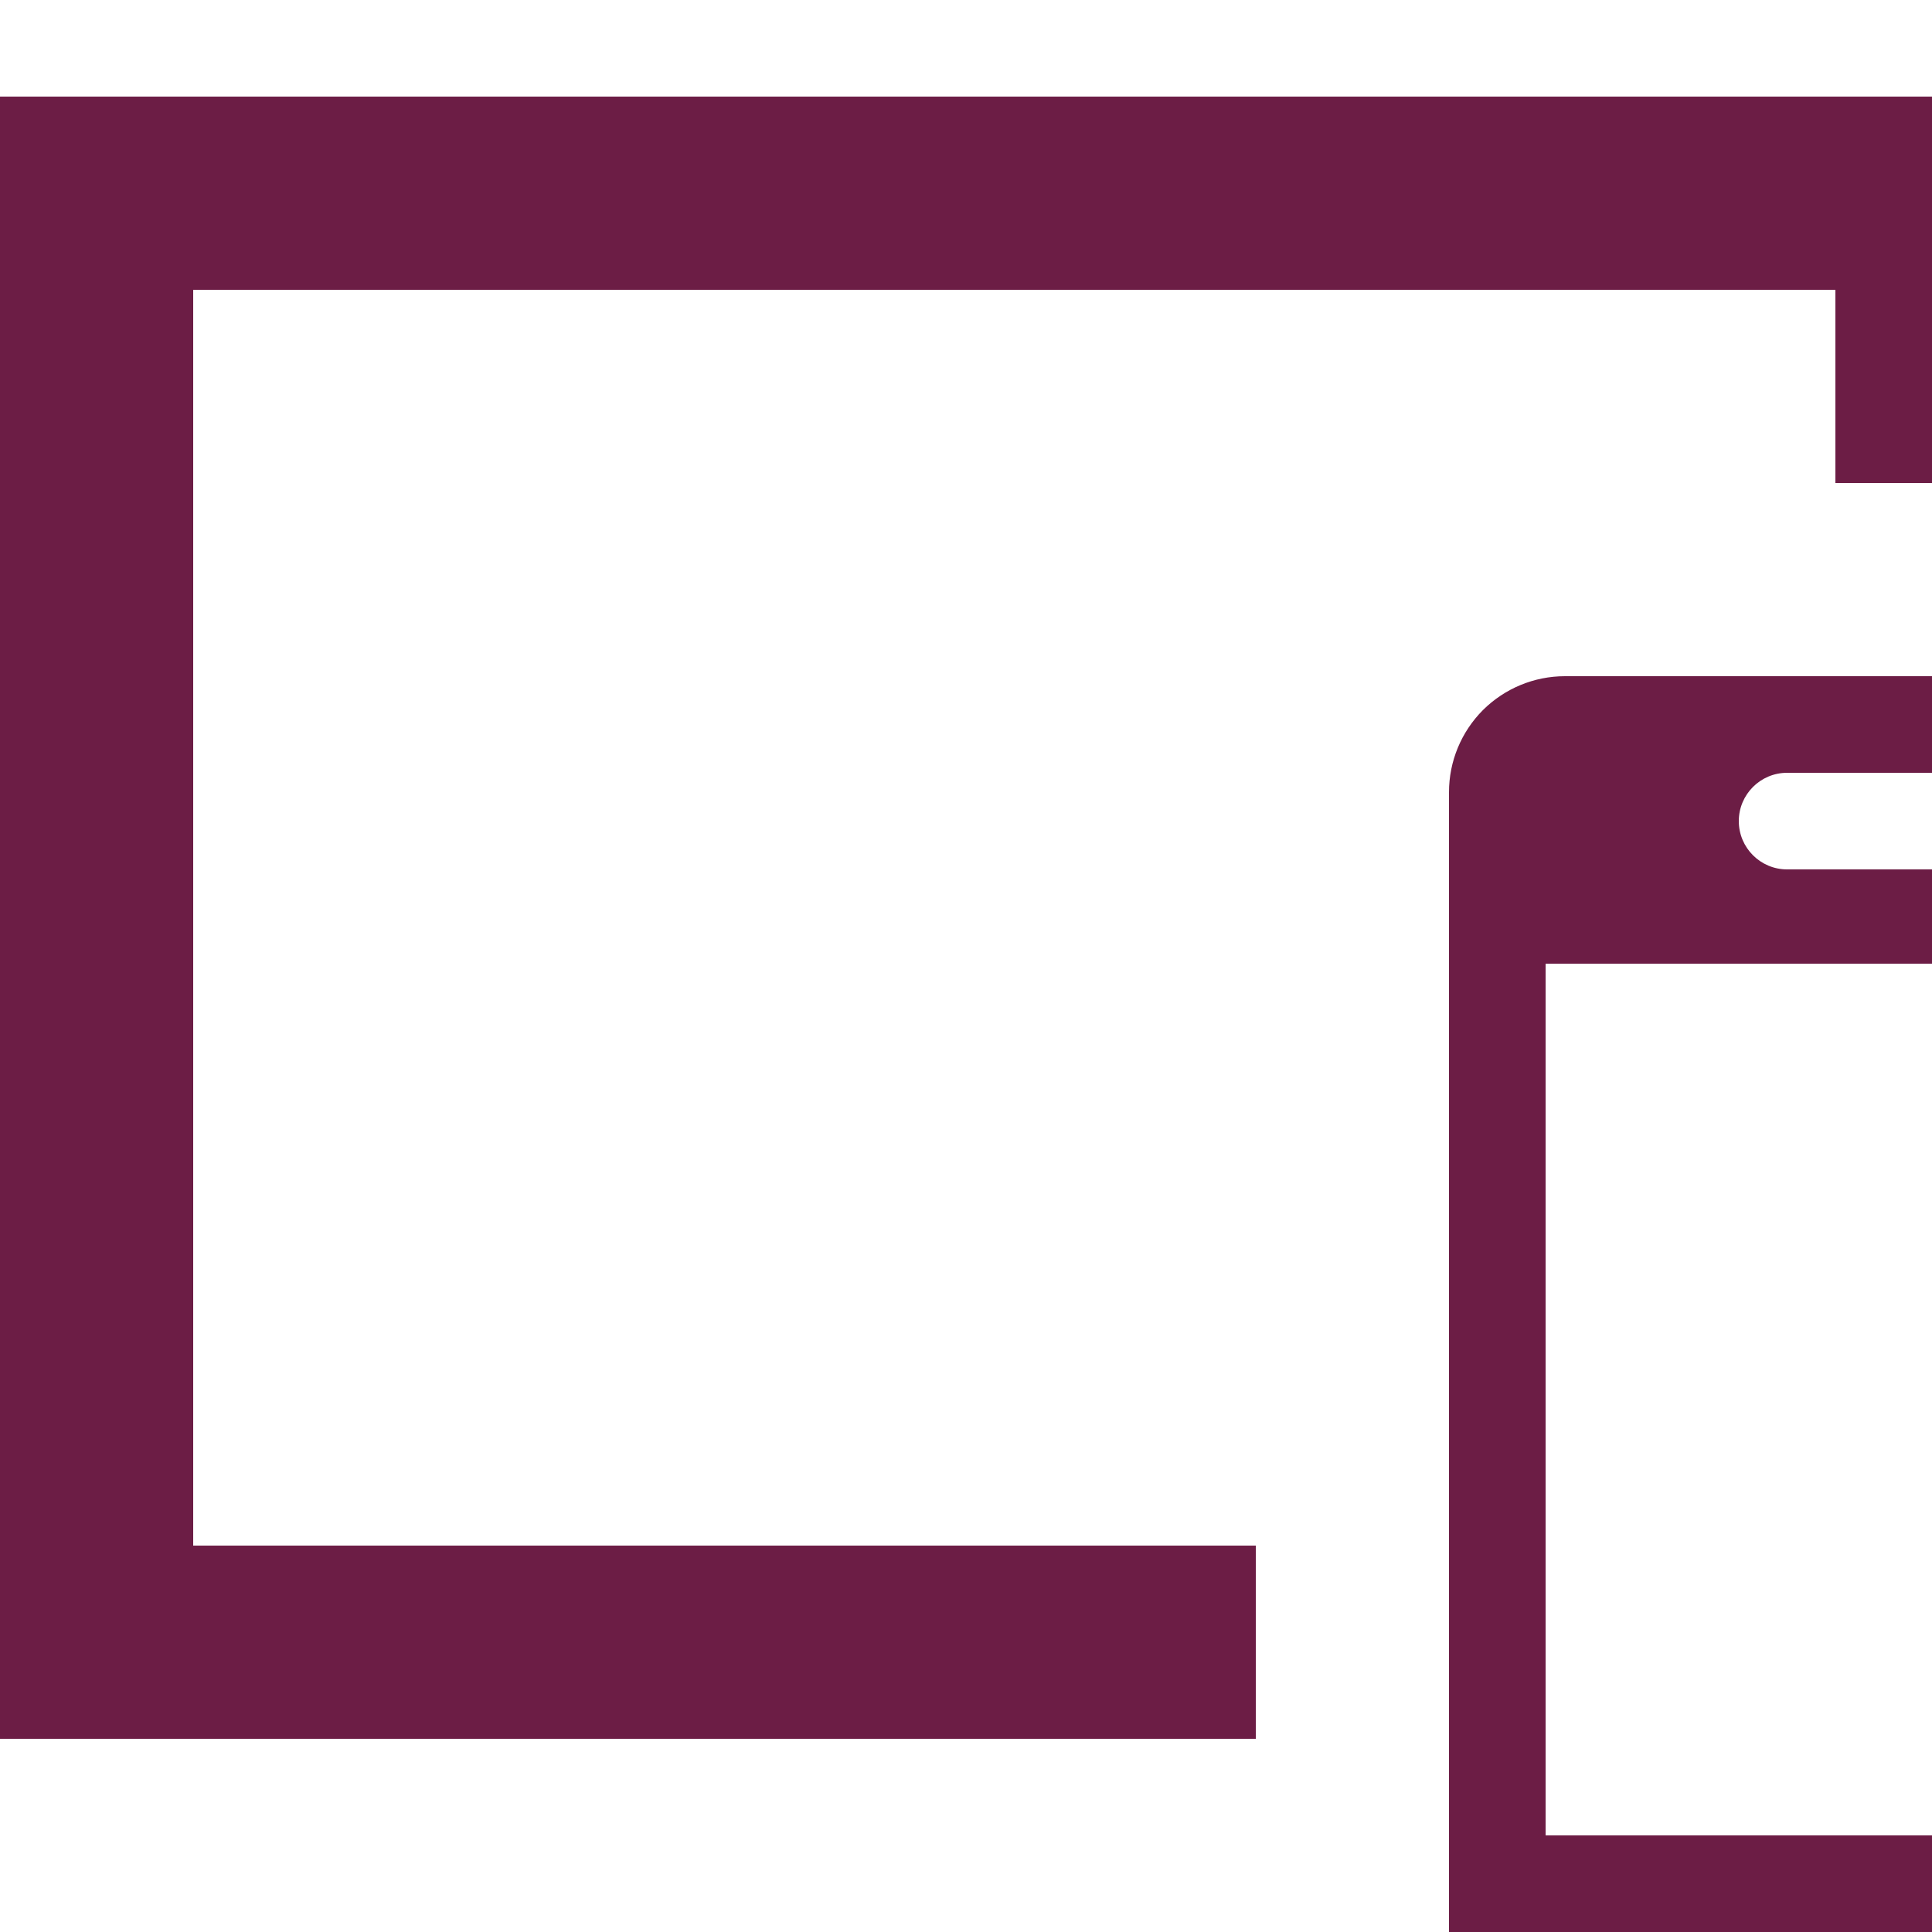
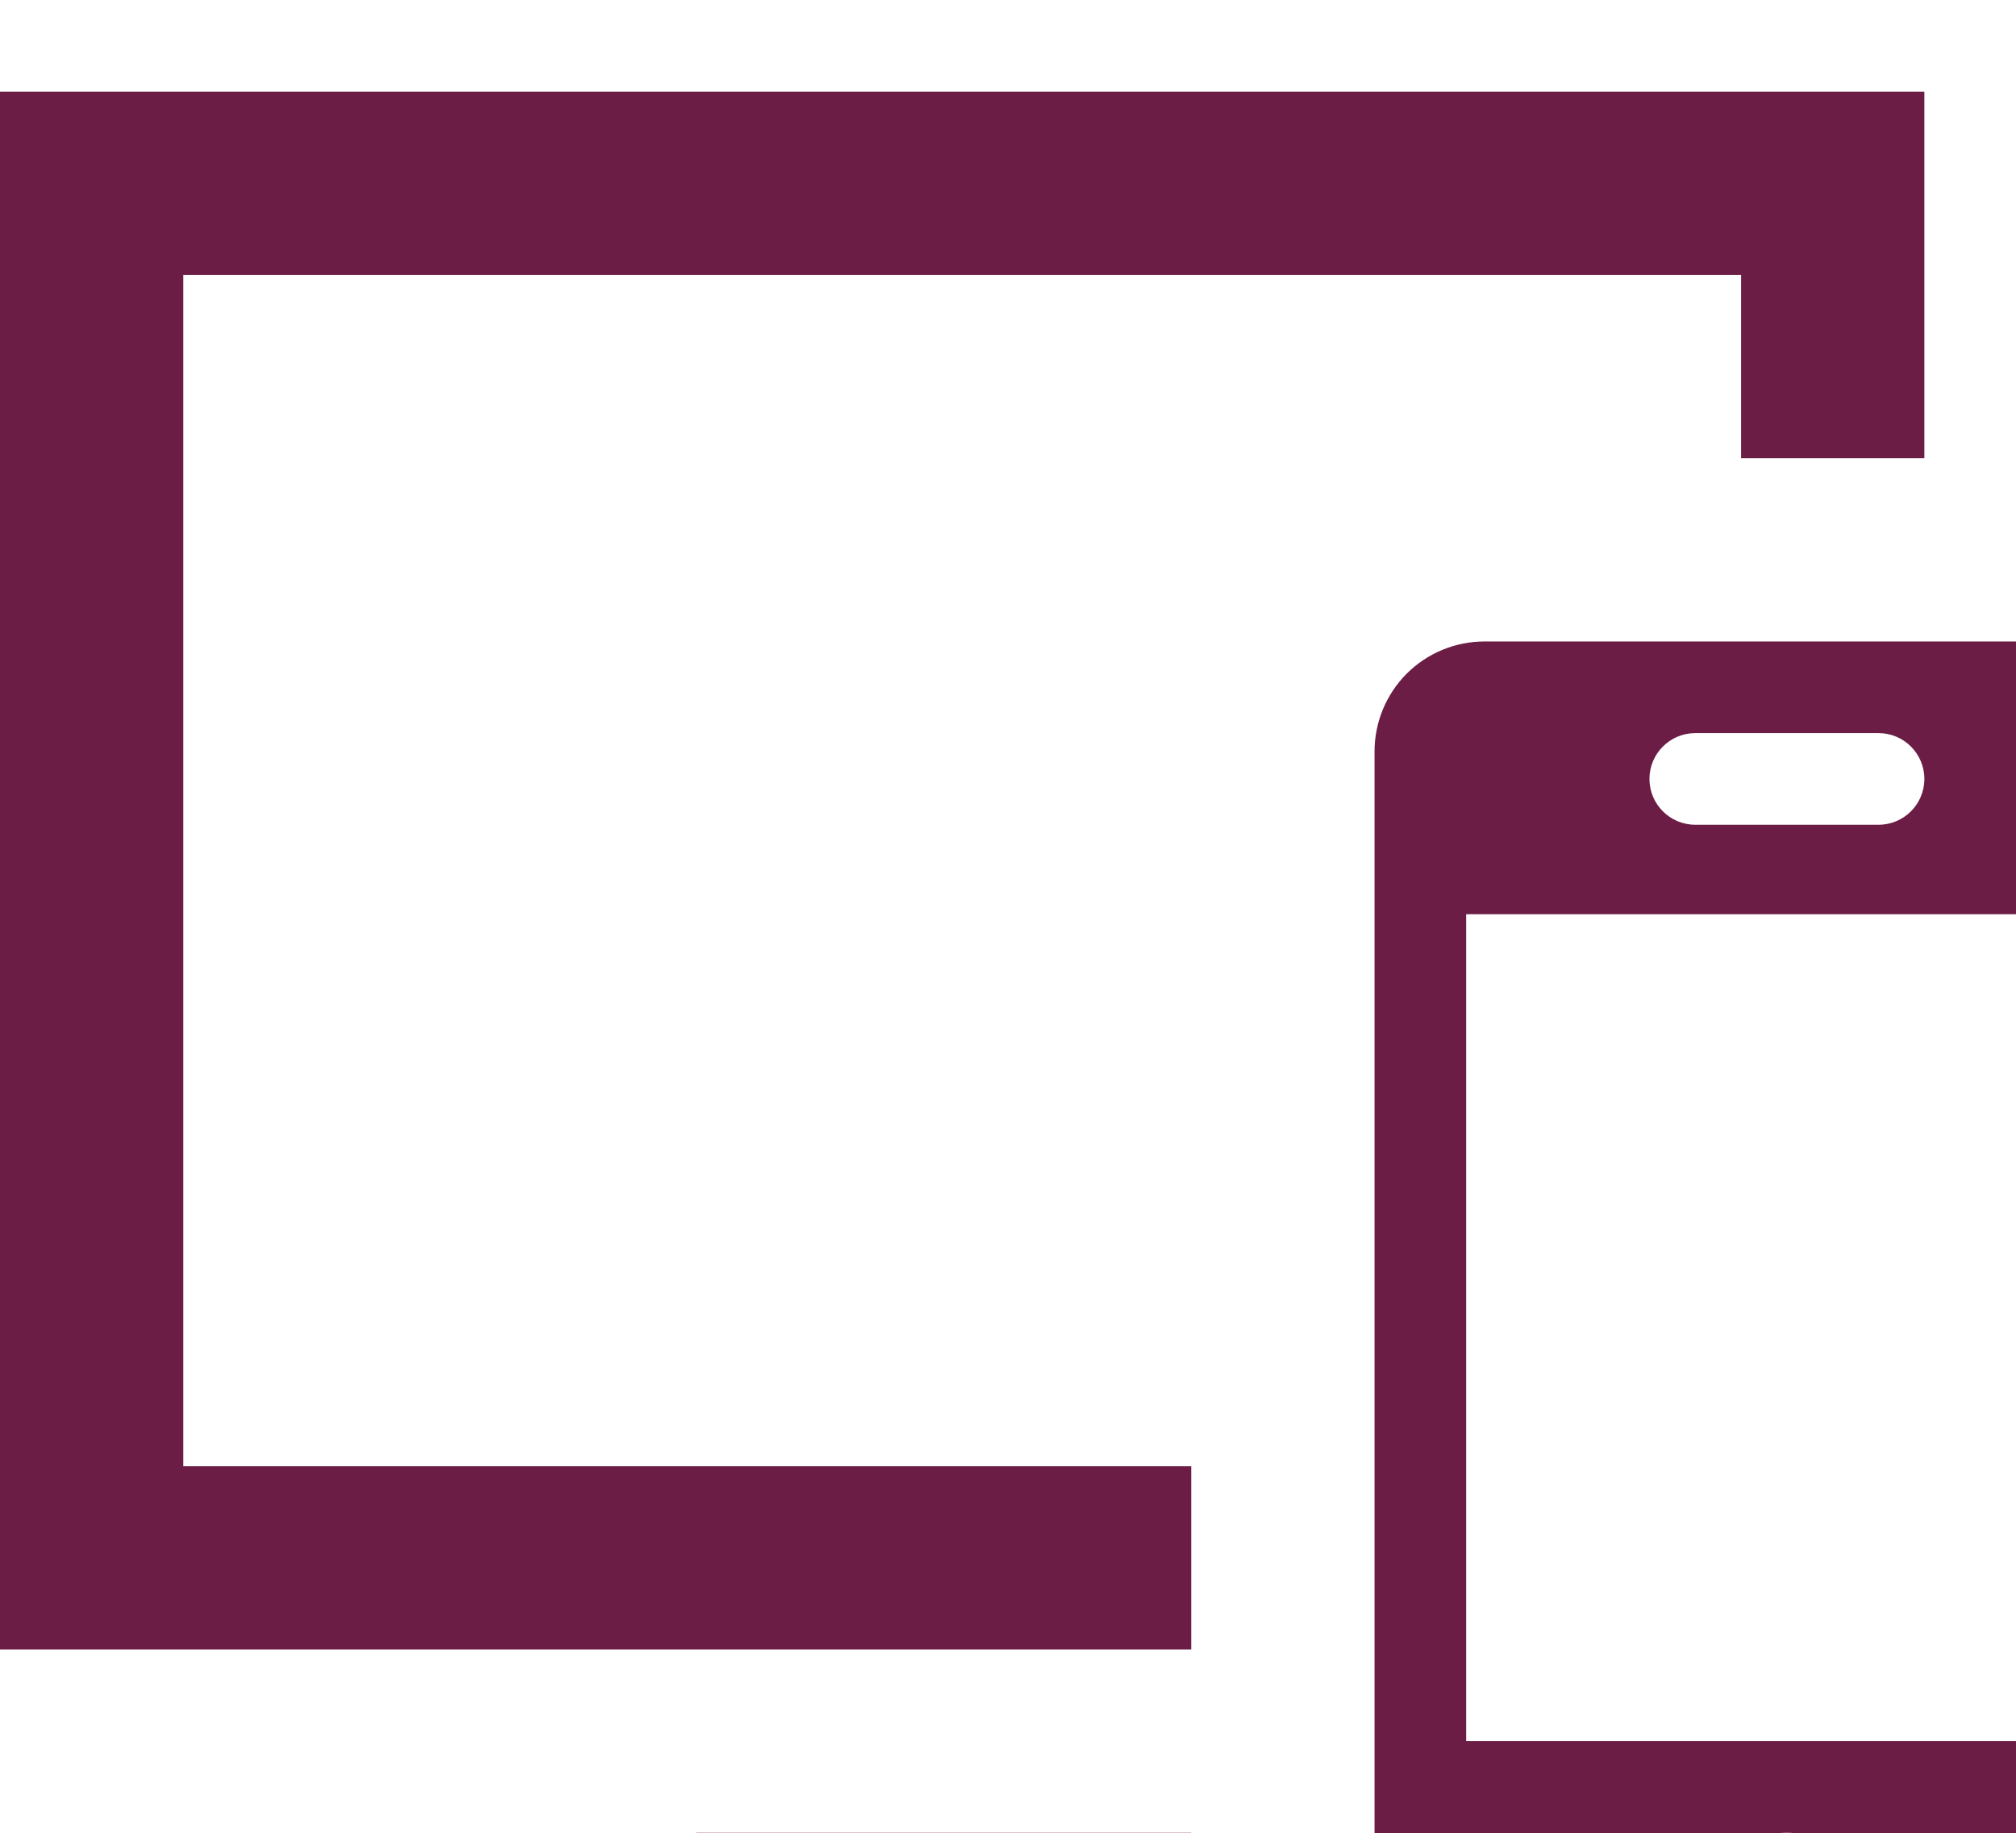
- <svg xmlns="http://www.w3.org/2000/svg" class="icon" width="20" height="20" fill-rule="evenodd" clip-rule="evenodd">
+ <svg xmlns="http://www.w3.org/2000/svg" class="icon" width="22" height="20" fill-rule="evenodd" clip-rule="evenodd">
  <path fill="#6C1D45" d="M24 8.2c0-.318-.126-.623-.351-.849-.226-.225-.531-.351-.849-.351h-6.6c-.318 0-.623.126-.849.351-.225.226-.351.531-.351.849v13.6c0 .318.126.623.351.849.226.225.531.351.849.351h6.6c.318 0 .623-.126.849-.351.225-.226.351-.531.351-.849v-13.6zm-11 14.8h-8l2.599-3h5.401v3zm6.5-1c-.553 0-1-.448-1-1s.447-1 1-1c.552 0 .999.448.999 1s-.447 1-.999 1zm3.5-3v-9.024h-7v9.024h7zm-2-14h-2v-2h-17v13h11v2h-13v-17h21v4zm-.5 4c.276 0 .5-.224.5-.5s-.224-.5-.5-.5h-2c-.276 0-.5.224-.5.5s.224.5.5.5h2z" />
</svg>
